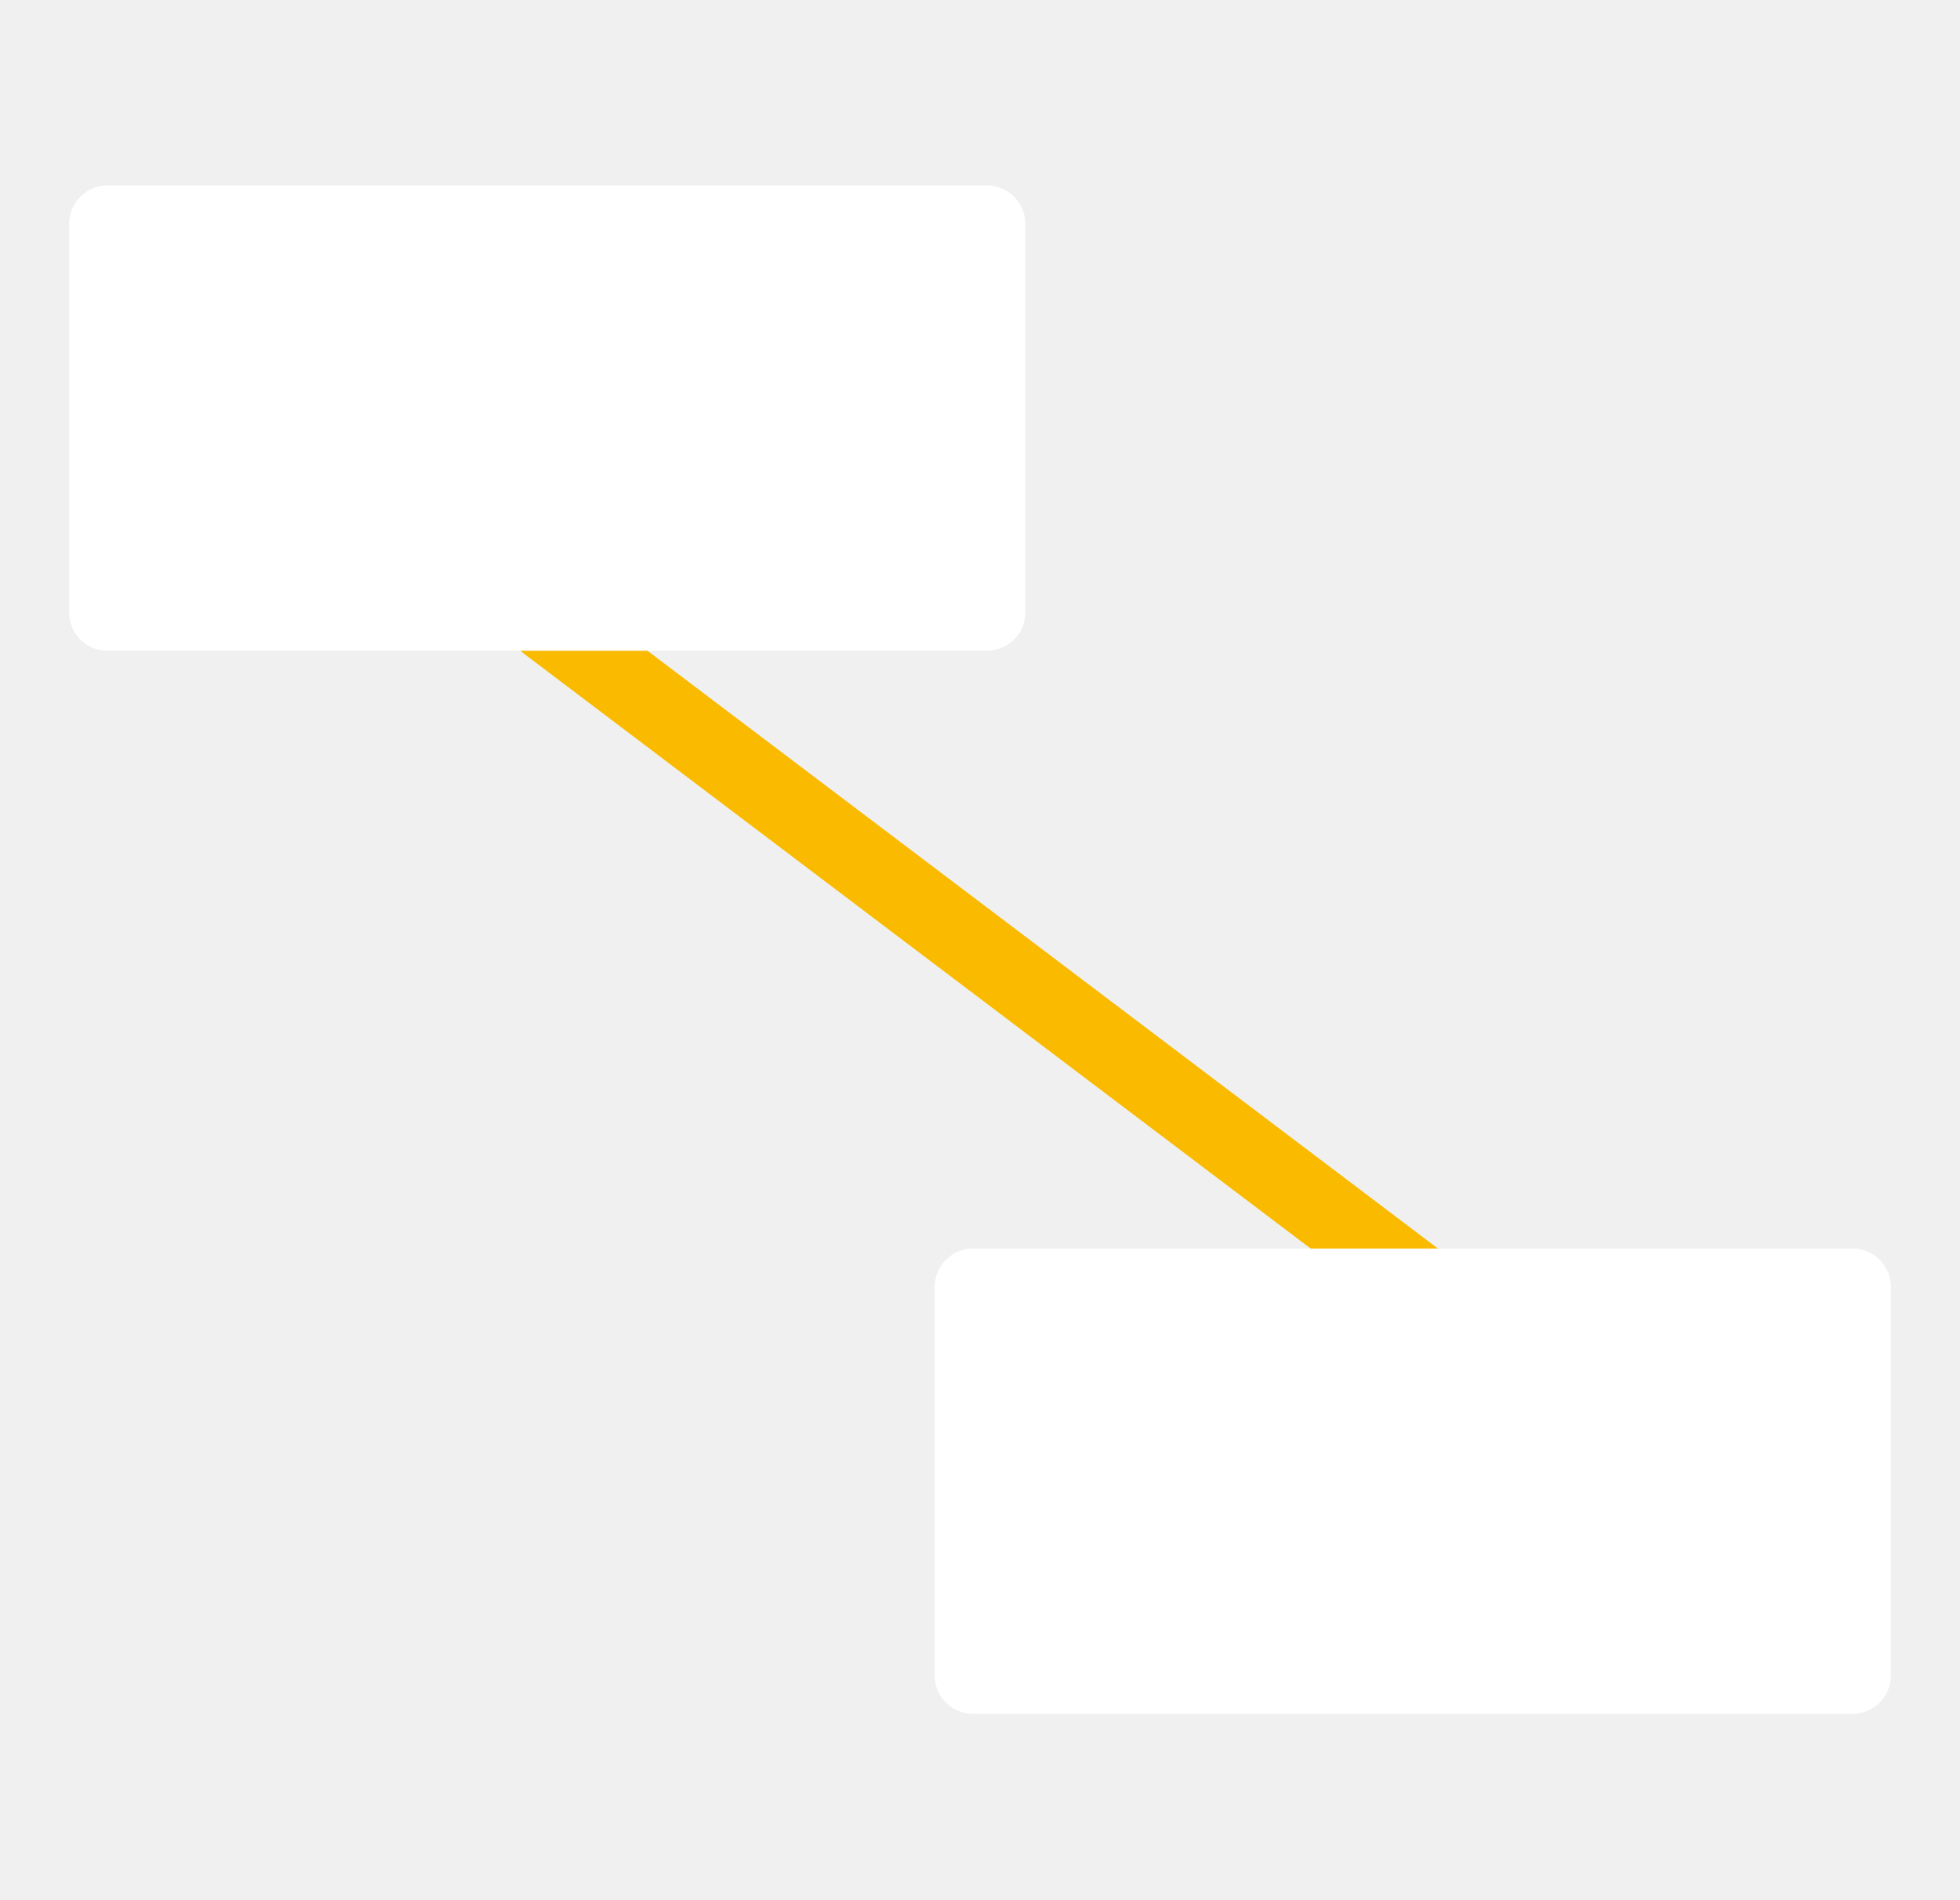
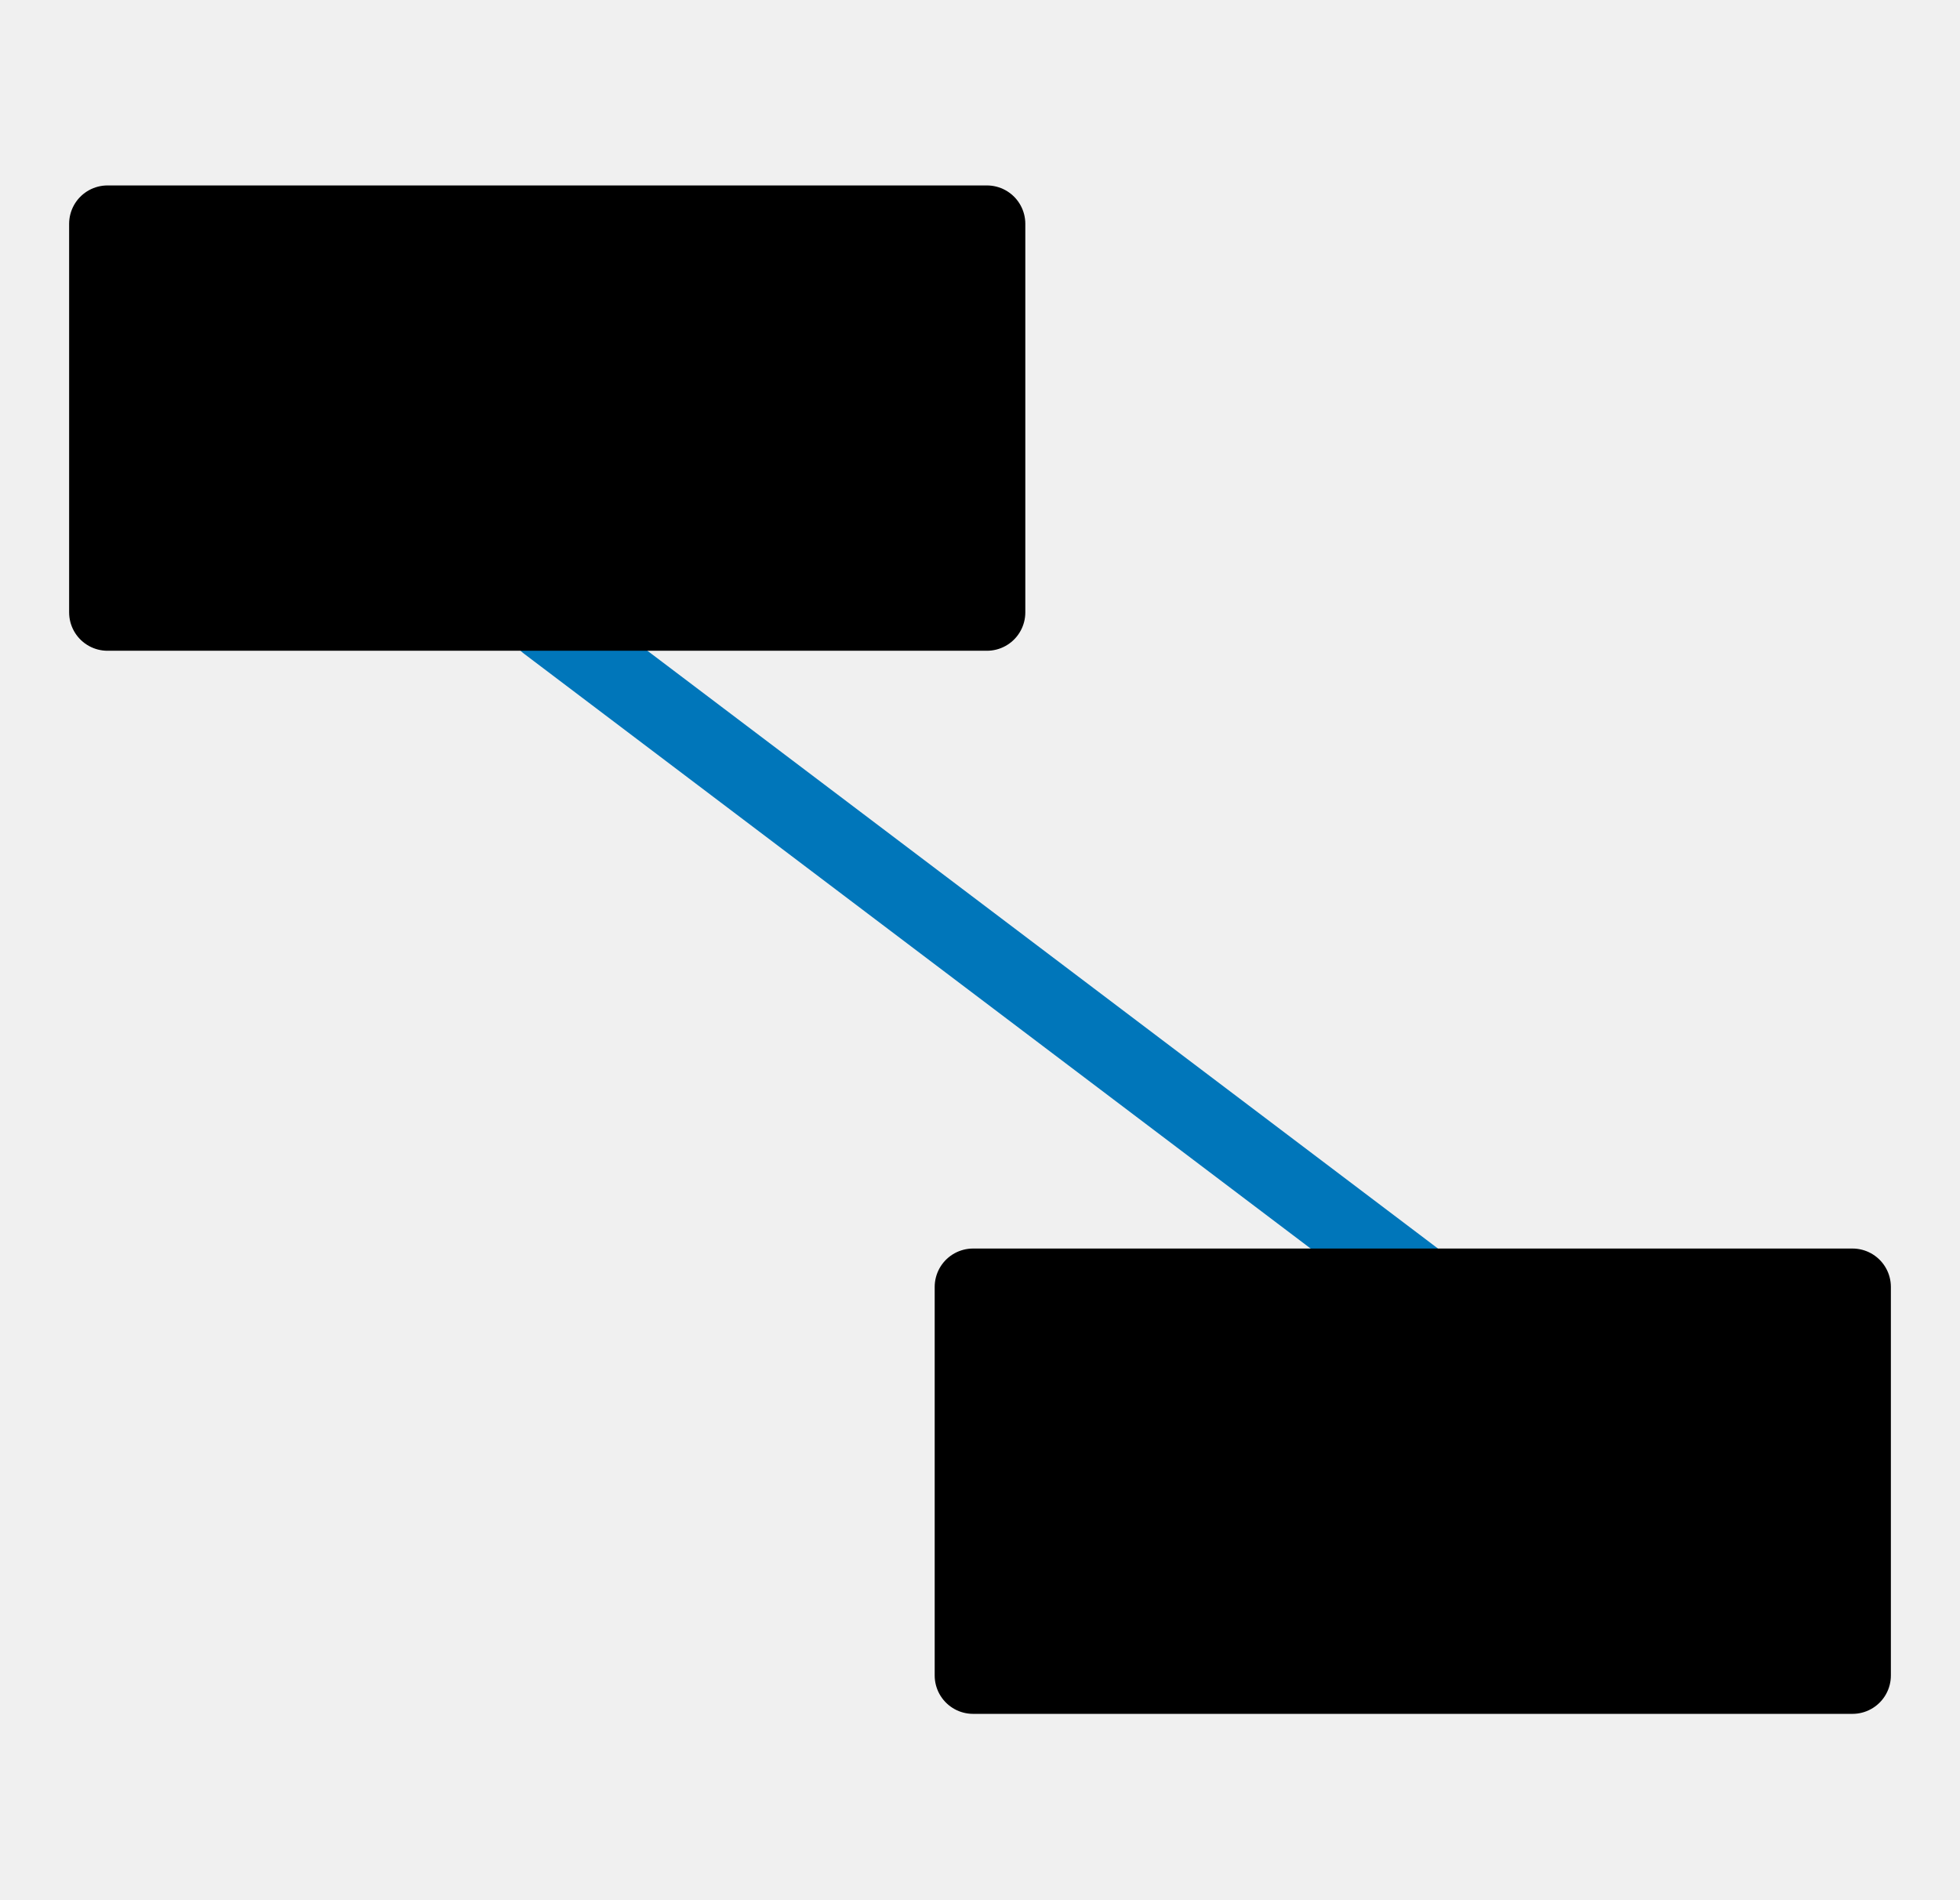
<svg xmlns="http://www.w3.org/2000/svg" viewBox="0 0 51.04 49.47">
  <defs>
-     <style>.cls-1,.cls-2{fill:none;}.cls-2{stroke:#f9ba00;stroke-miterlimit:10;}.cls-2,.cls-3{stroke-linecap:round;stroke-width:2px;}.cls-3{fill:#fff;stroke:#fff;stroke-linejoin:round;}</style>
+     <style>
+ .cls-1,
+ .cls-2{fill:none;}
+ .cls-2{stroke:#0076ba;stroke-miterlimit:10;}
+ .cls-2,
+ .cls-3{stroke-linecap:round;stroke-width:2px;}
+ .cls-3{fill:black;stroke:black;stroke-linejoin:round;}
+ </style>
  </defs>
  <g id="Calque_2" data-name="Calque 2">
    <g id="Calque_1-2" data-name="Calque 1">
      <polyline class="cls-1" points="6.8 0 51.04 0 51.04 49.47 0 49.47 0 0 6.8 0" />
      <line class="cls-2" x1="14.25" y1="16.23" x2="37.11" y2="33.52" />
      <rect class="cls-3" x="9.19" y="-0.56" width="10.12" height="22.9" transform="matrix(0, 1, -1, 0, 25.14, -3.36)" />
      <rect class="cls-3" x="31.73" y="27.13" width="10.12" height="22.9" transform="matrix(0, 1, -1, 0, 75.37, 1.79)" />
    </g>
  </g>
</svg>
